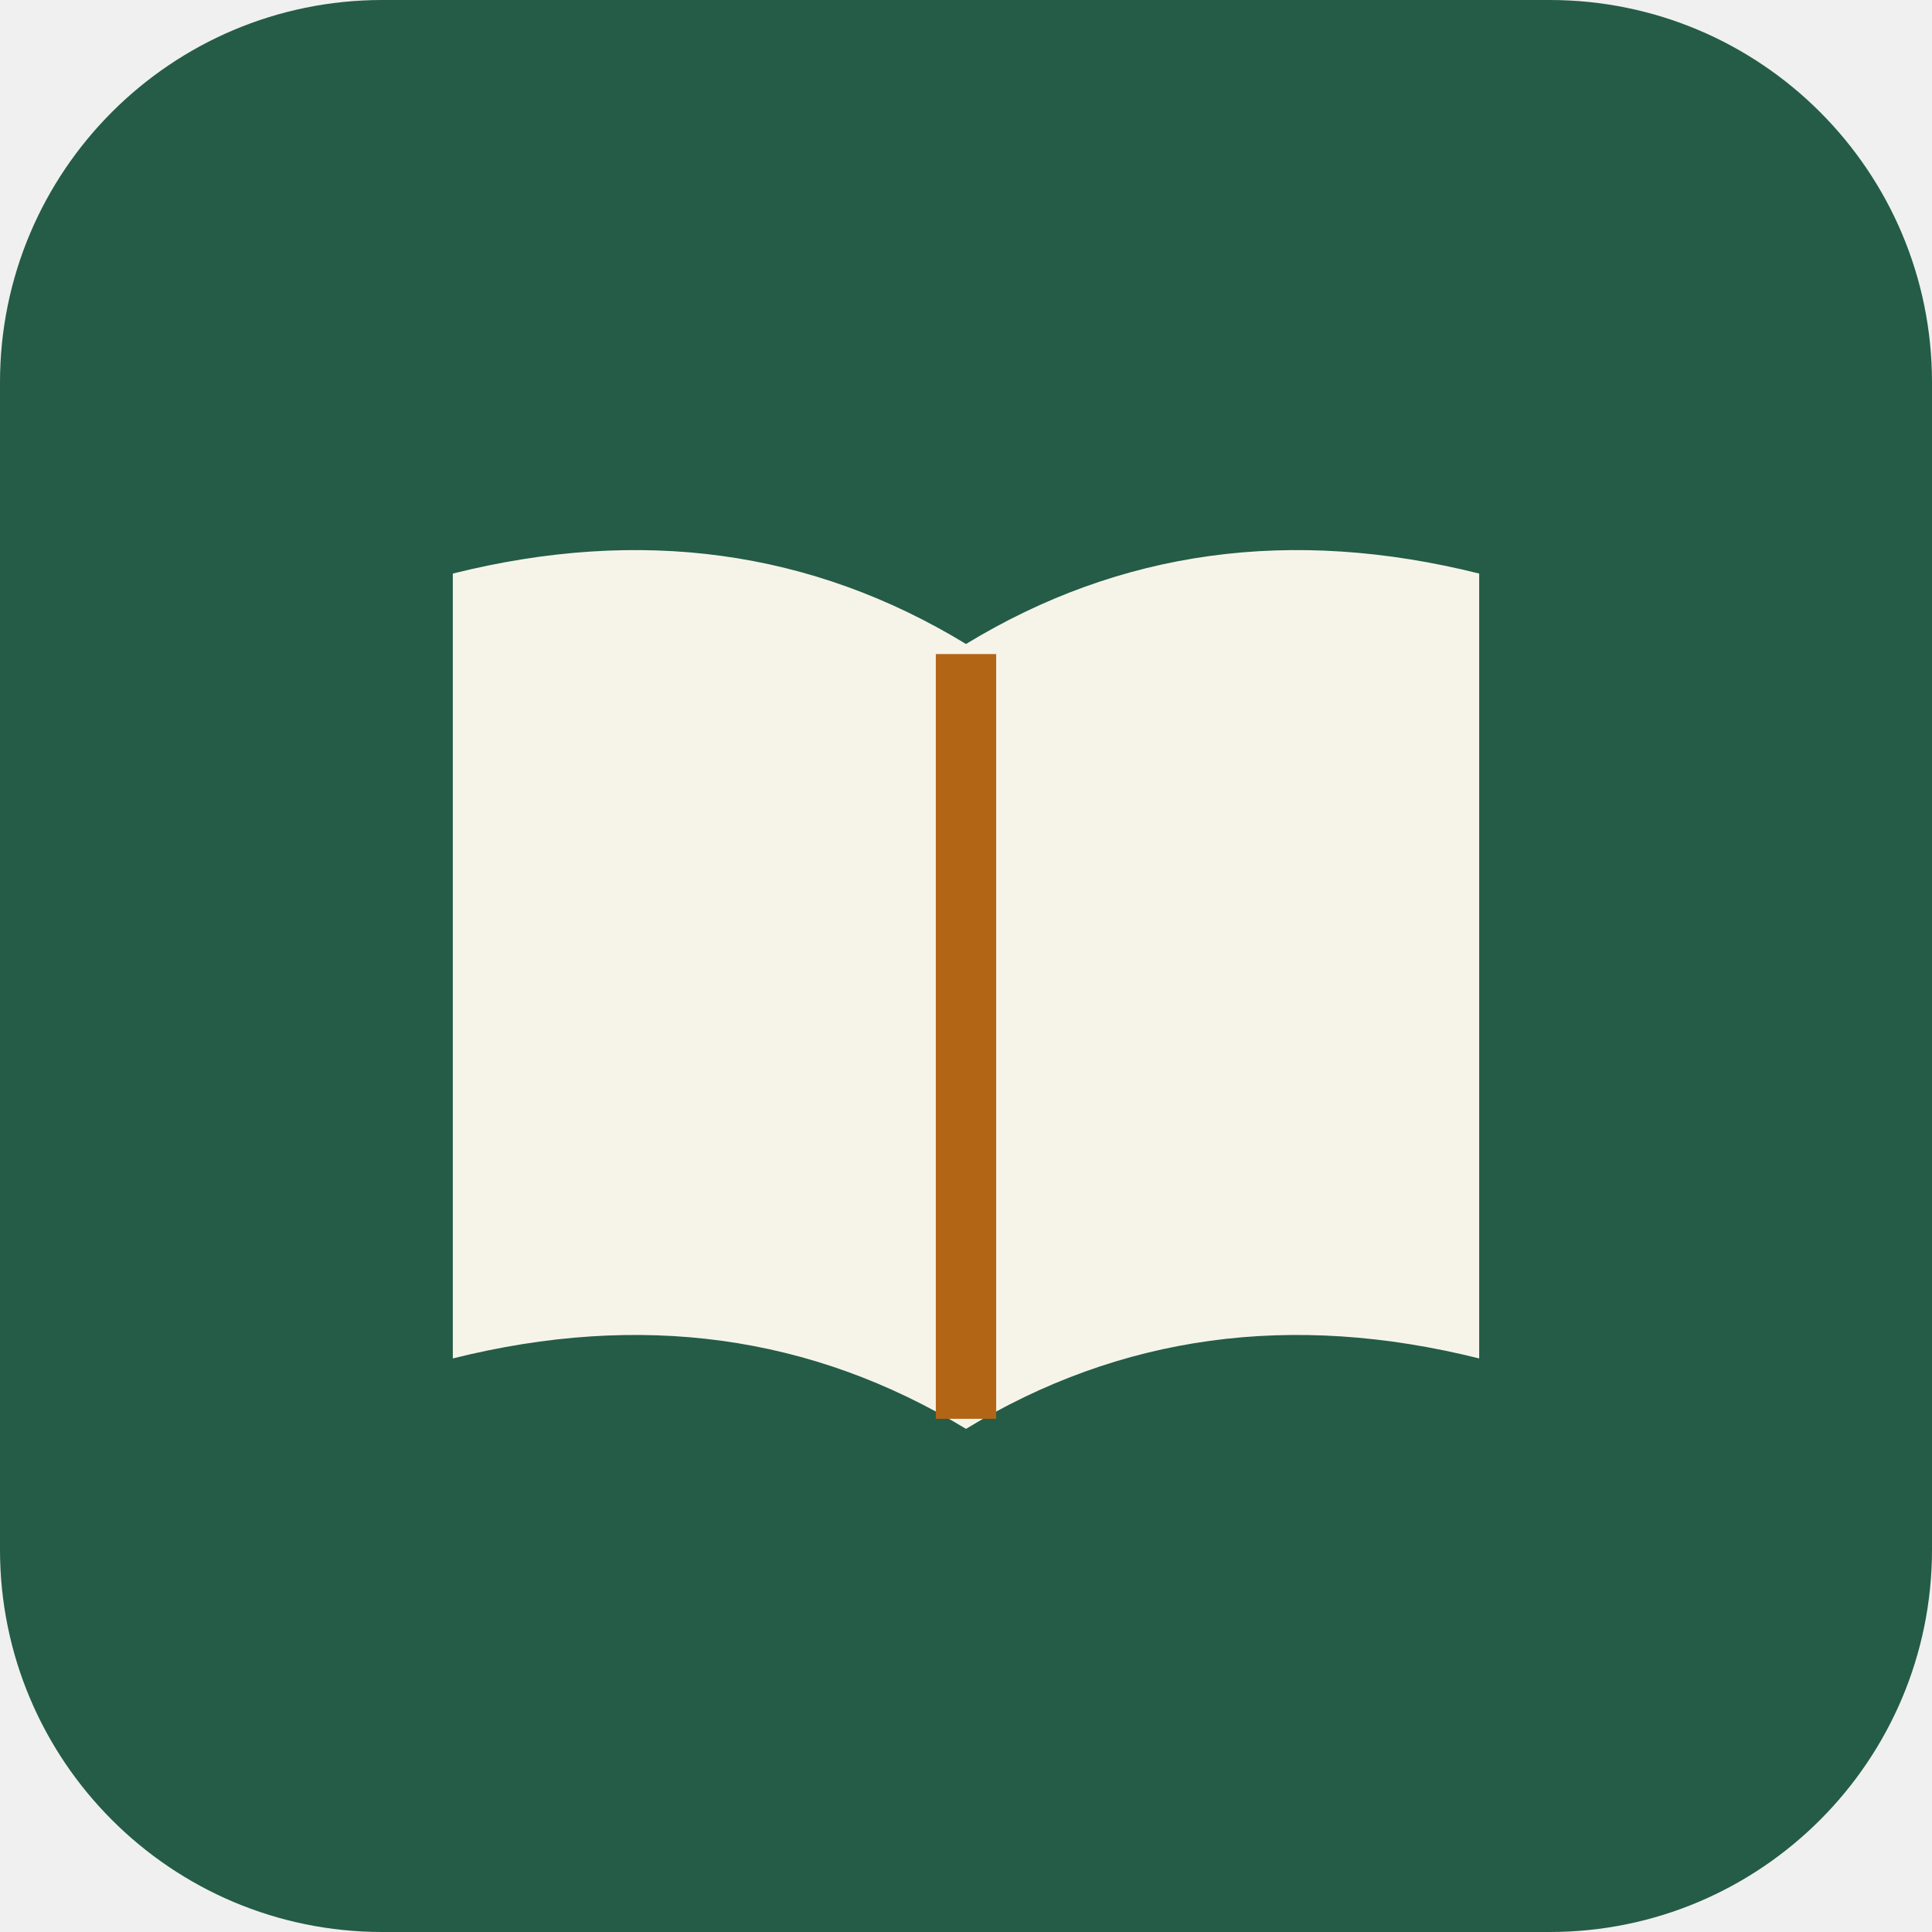
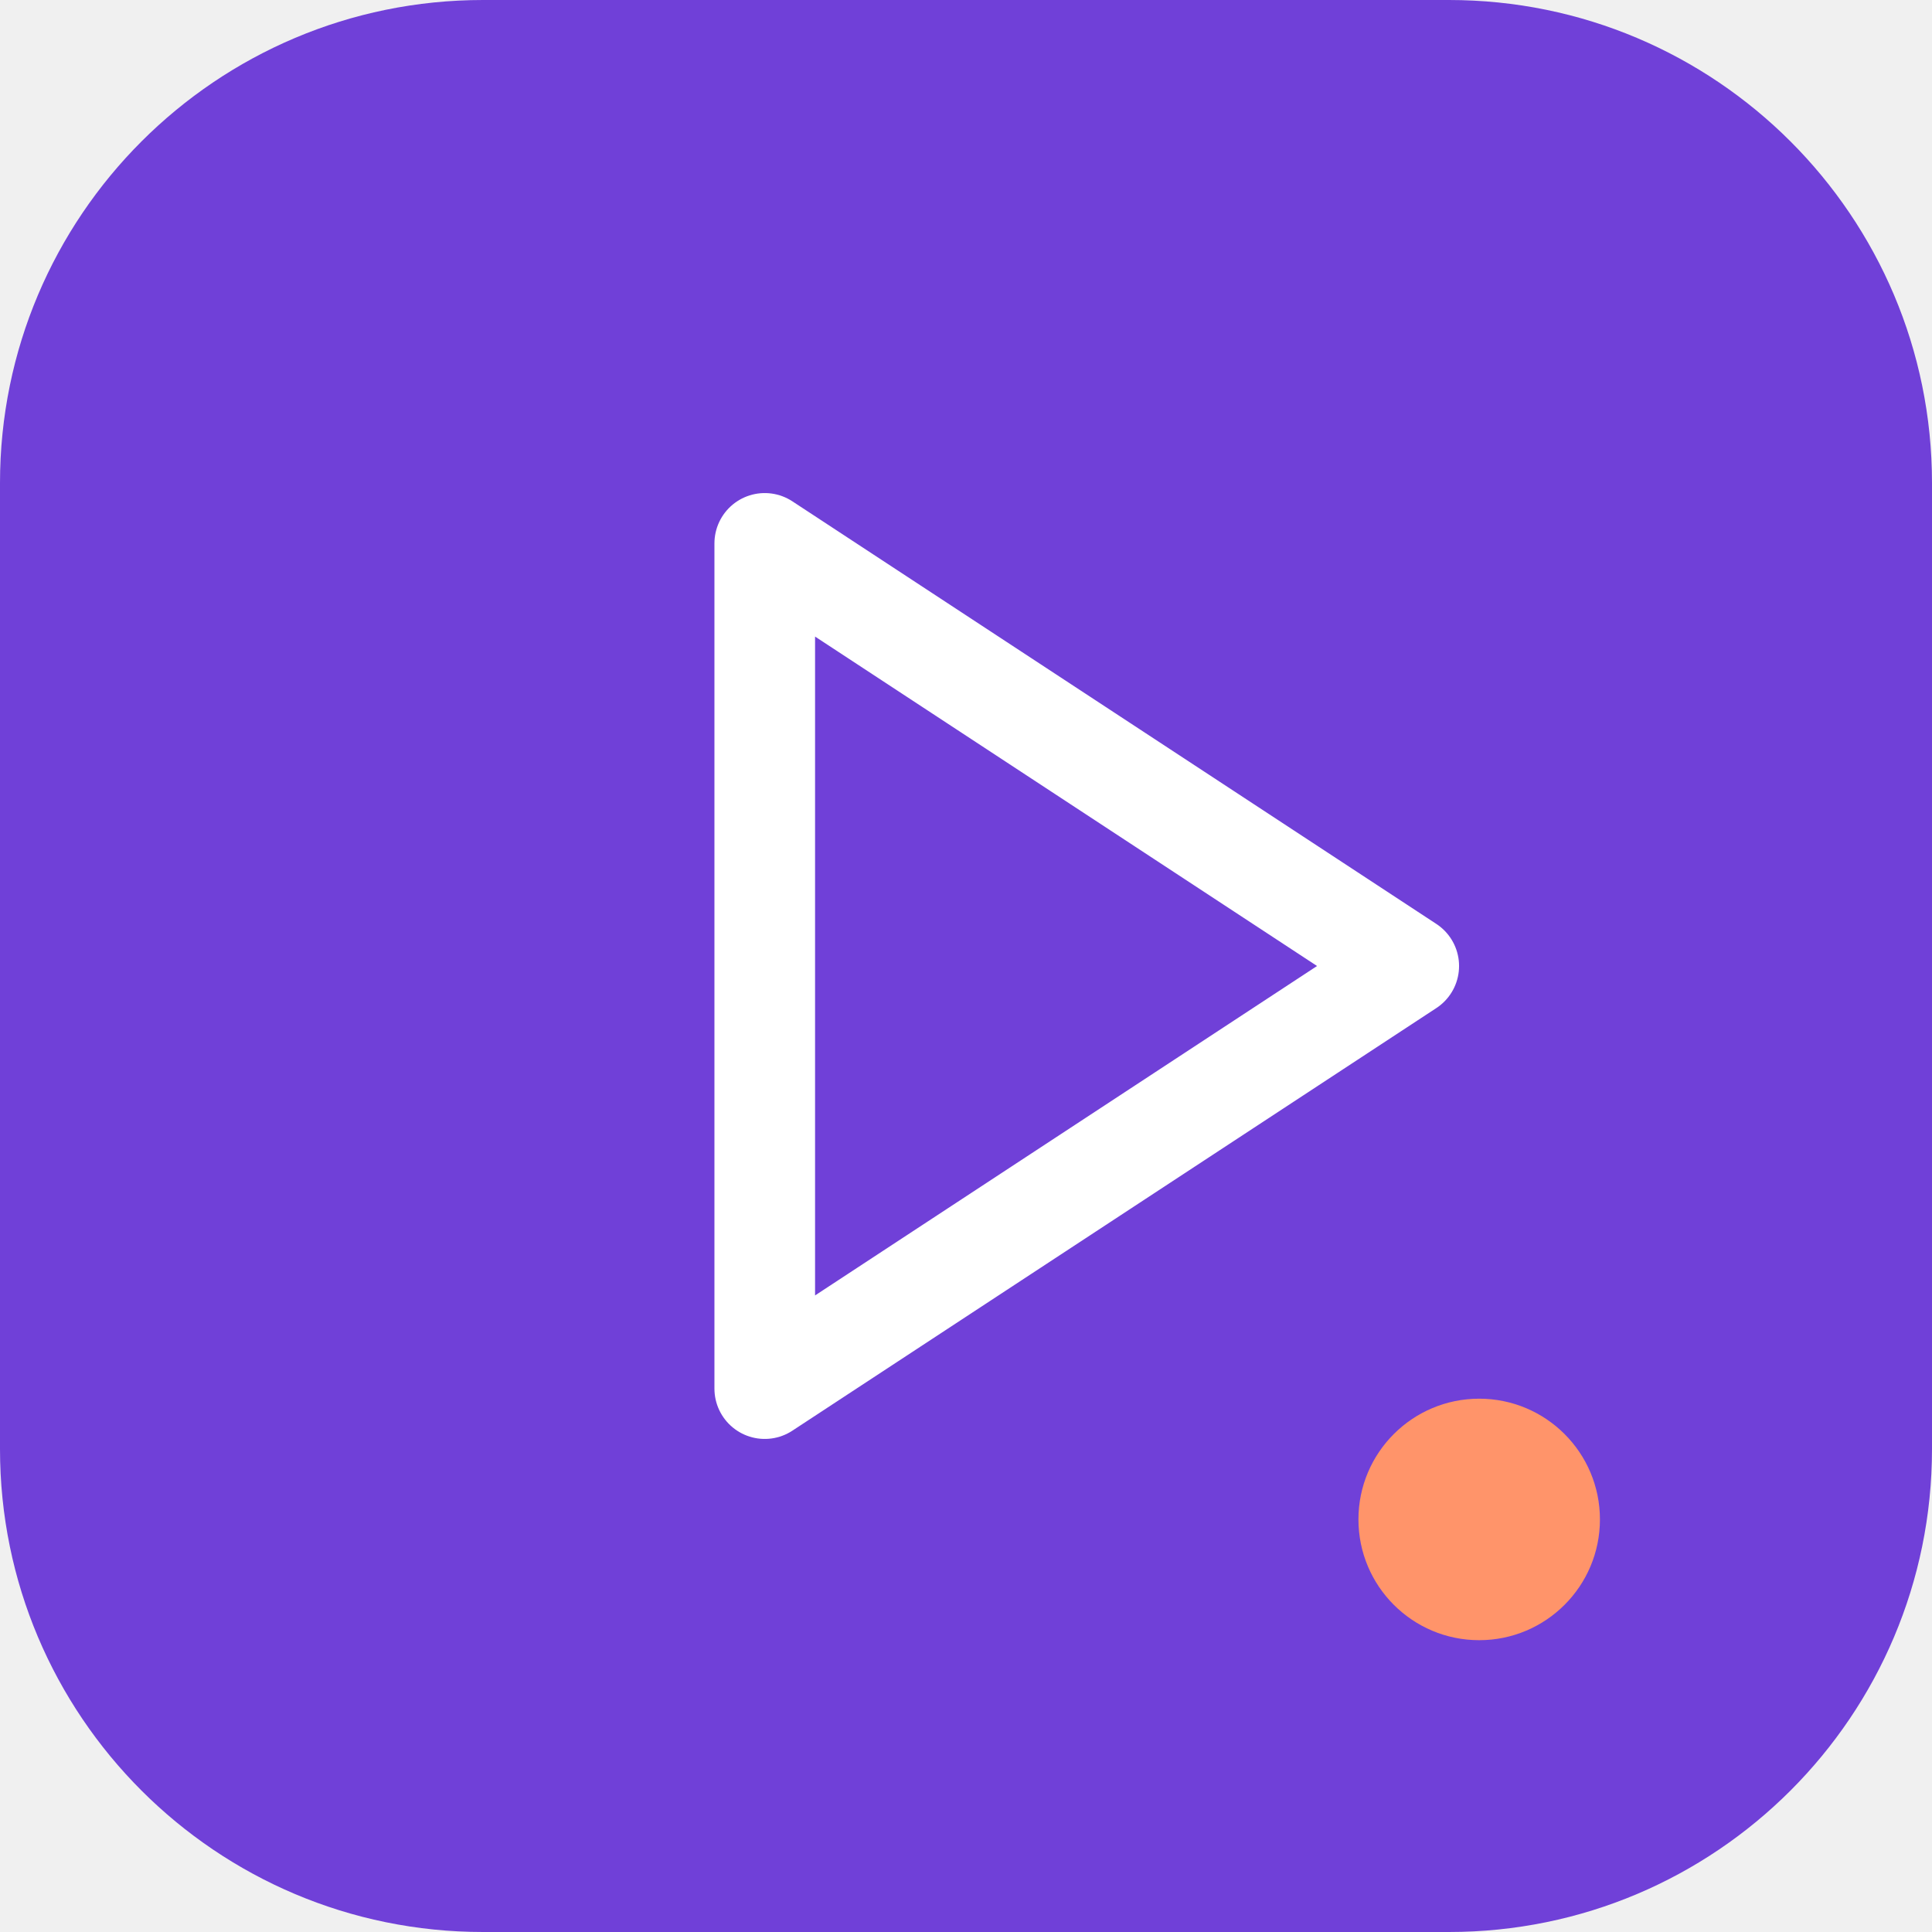
<svg xmlns="http://www.w3.org/2000/svg" viewBox="0 0 192 192">
-   <rect width="192" height="192" rx="38" fill="#245c47" />
-   <path d="M45 57Q73 50 96 64Q119 50 147 57V135Q119 128 96 142Q73 128 45 135Z" fill="#f6f4e9" />
-   <path d="M96 65V141" stroke="#b36516" stroke-width="6" />
+   <rect width="192" height="192" rx="48" fill="#7040d8" />
+   <path d="M76 54 140 96 76 138Z" fill="none" stroke="#fff" stroke-width="10" stroke-linejoin="round" />
+   <circle cx="147" cy="151" r="12" fill="#ff946a" />
</svg>
